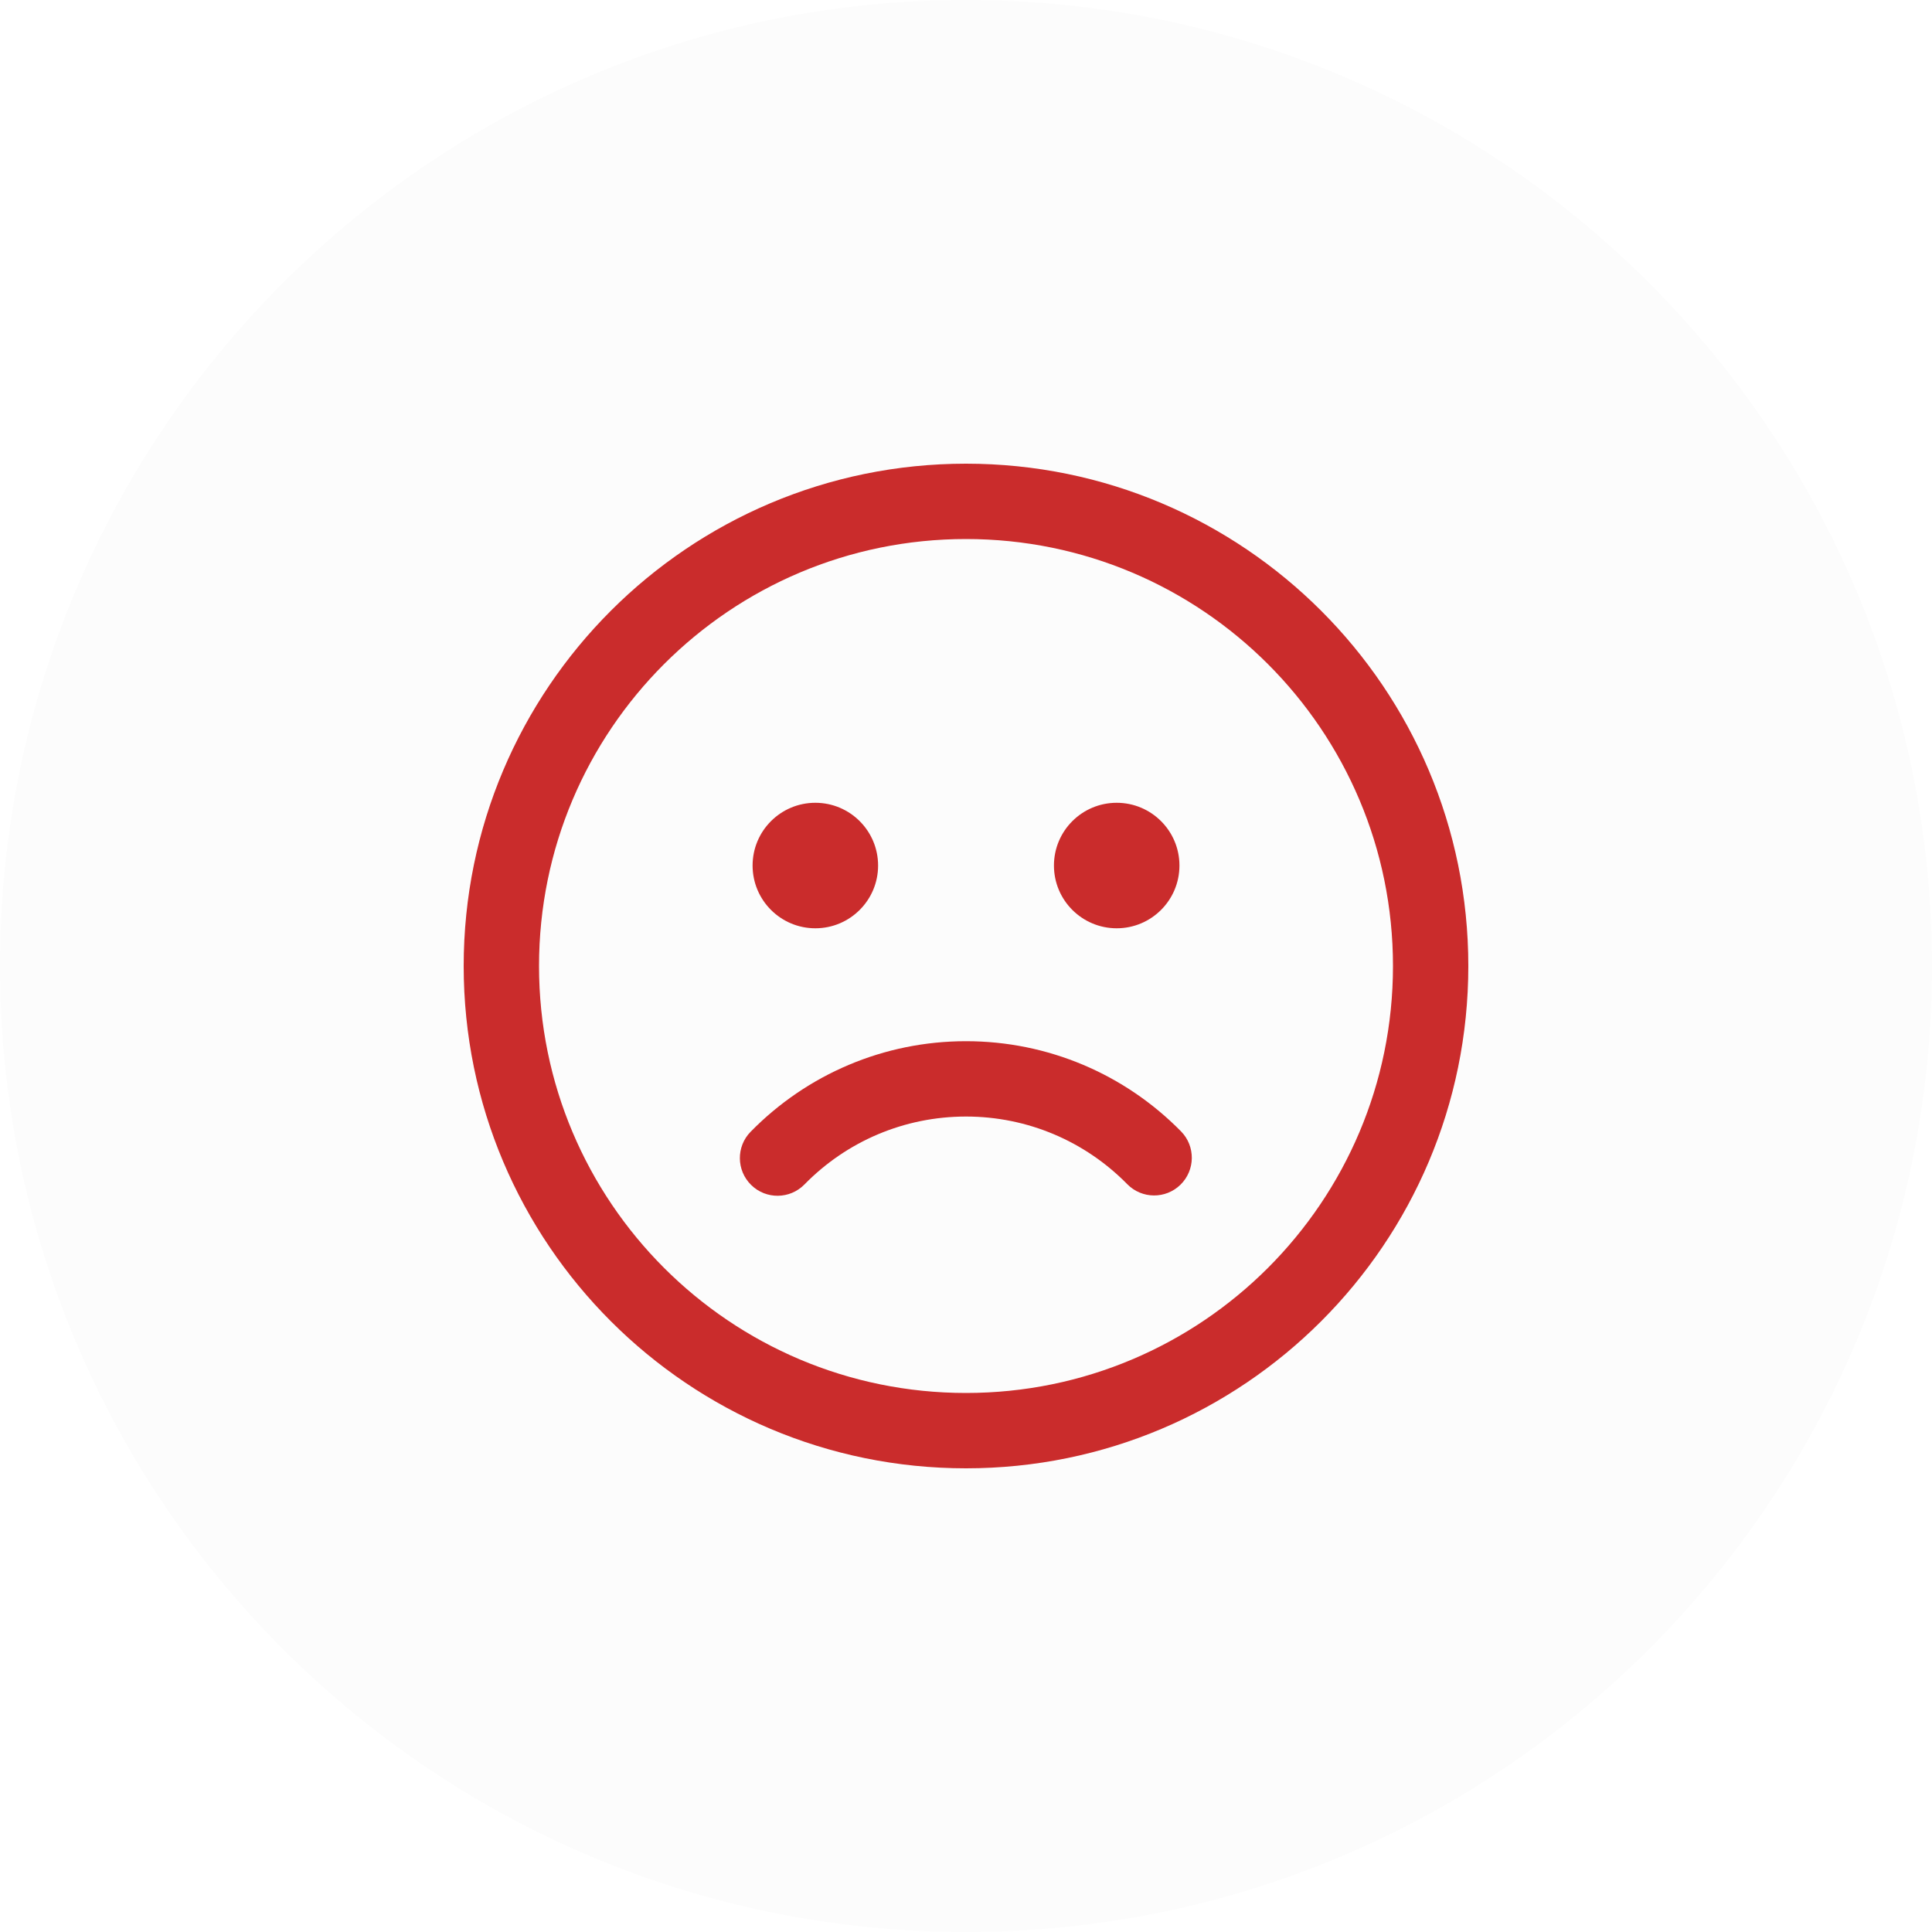
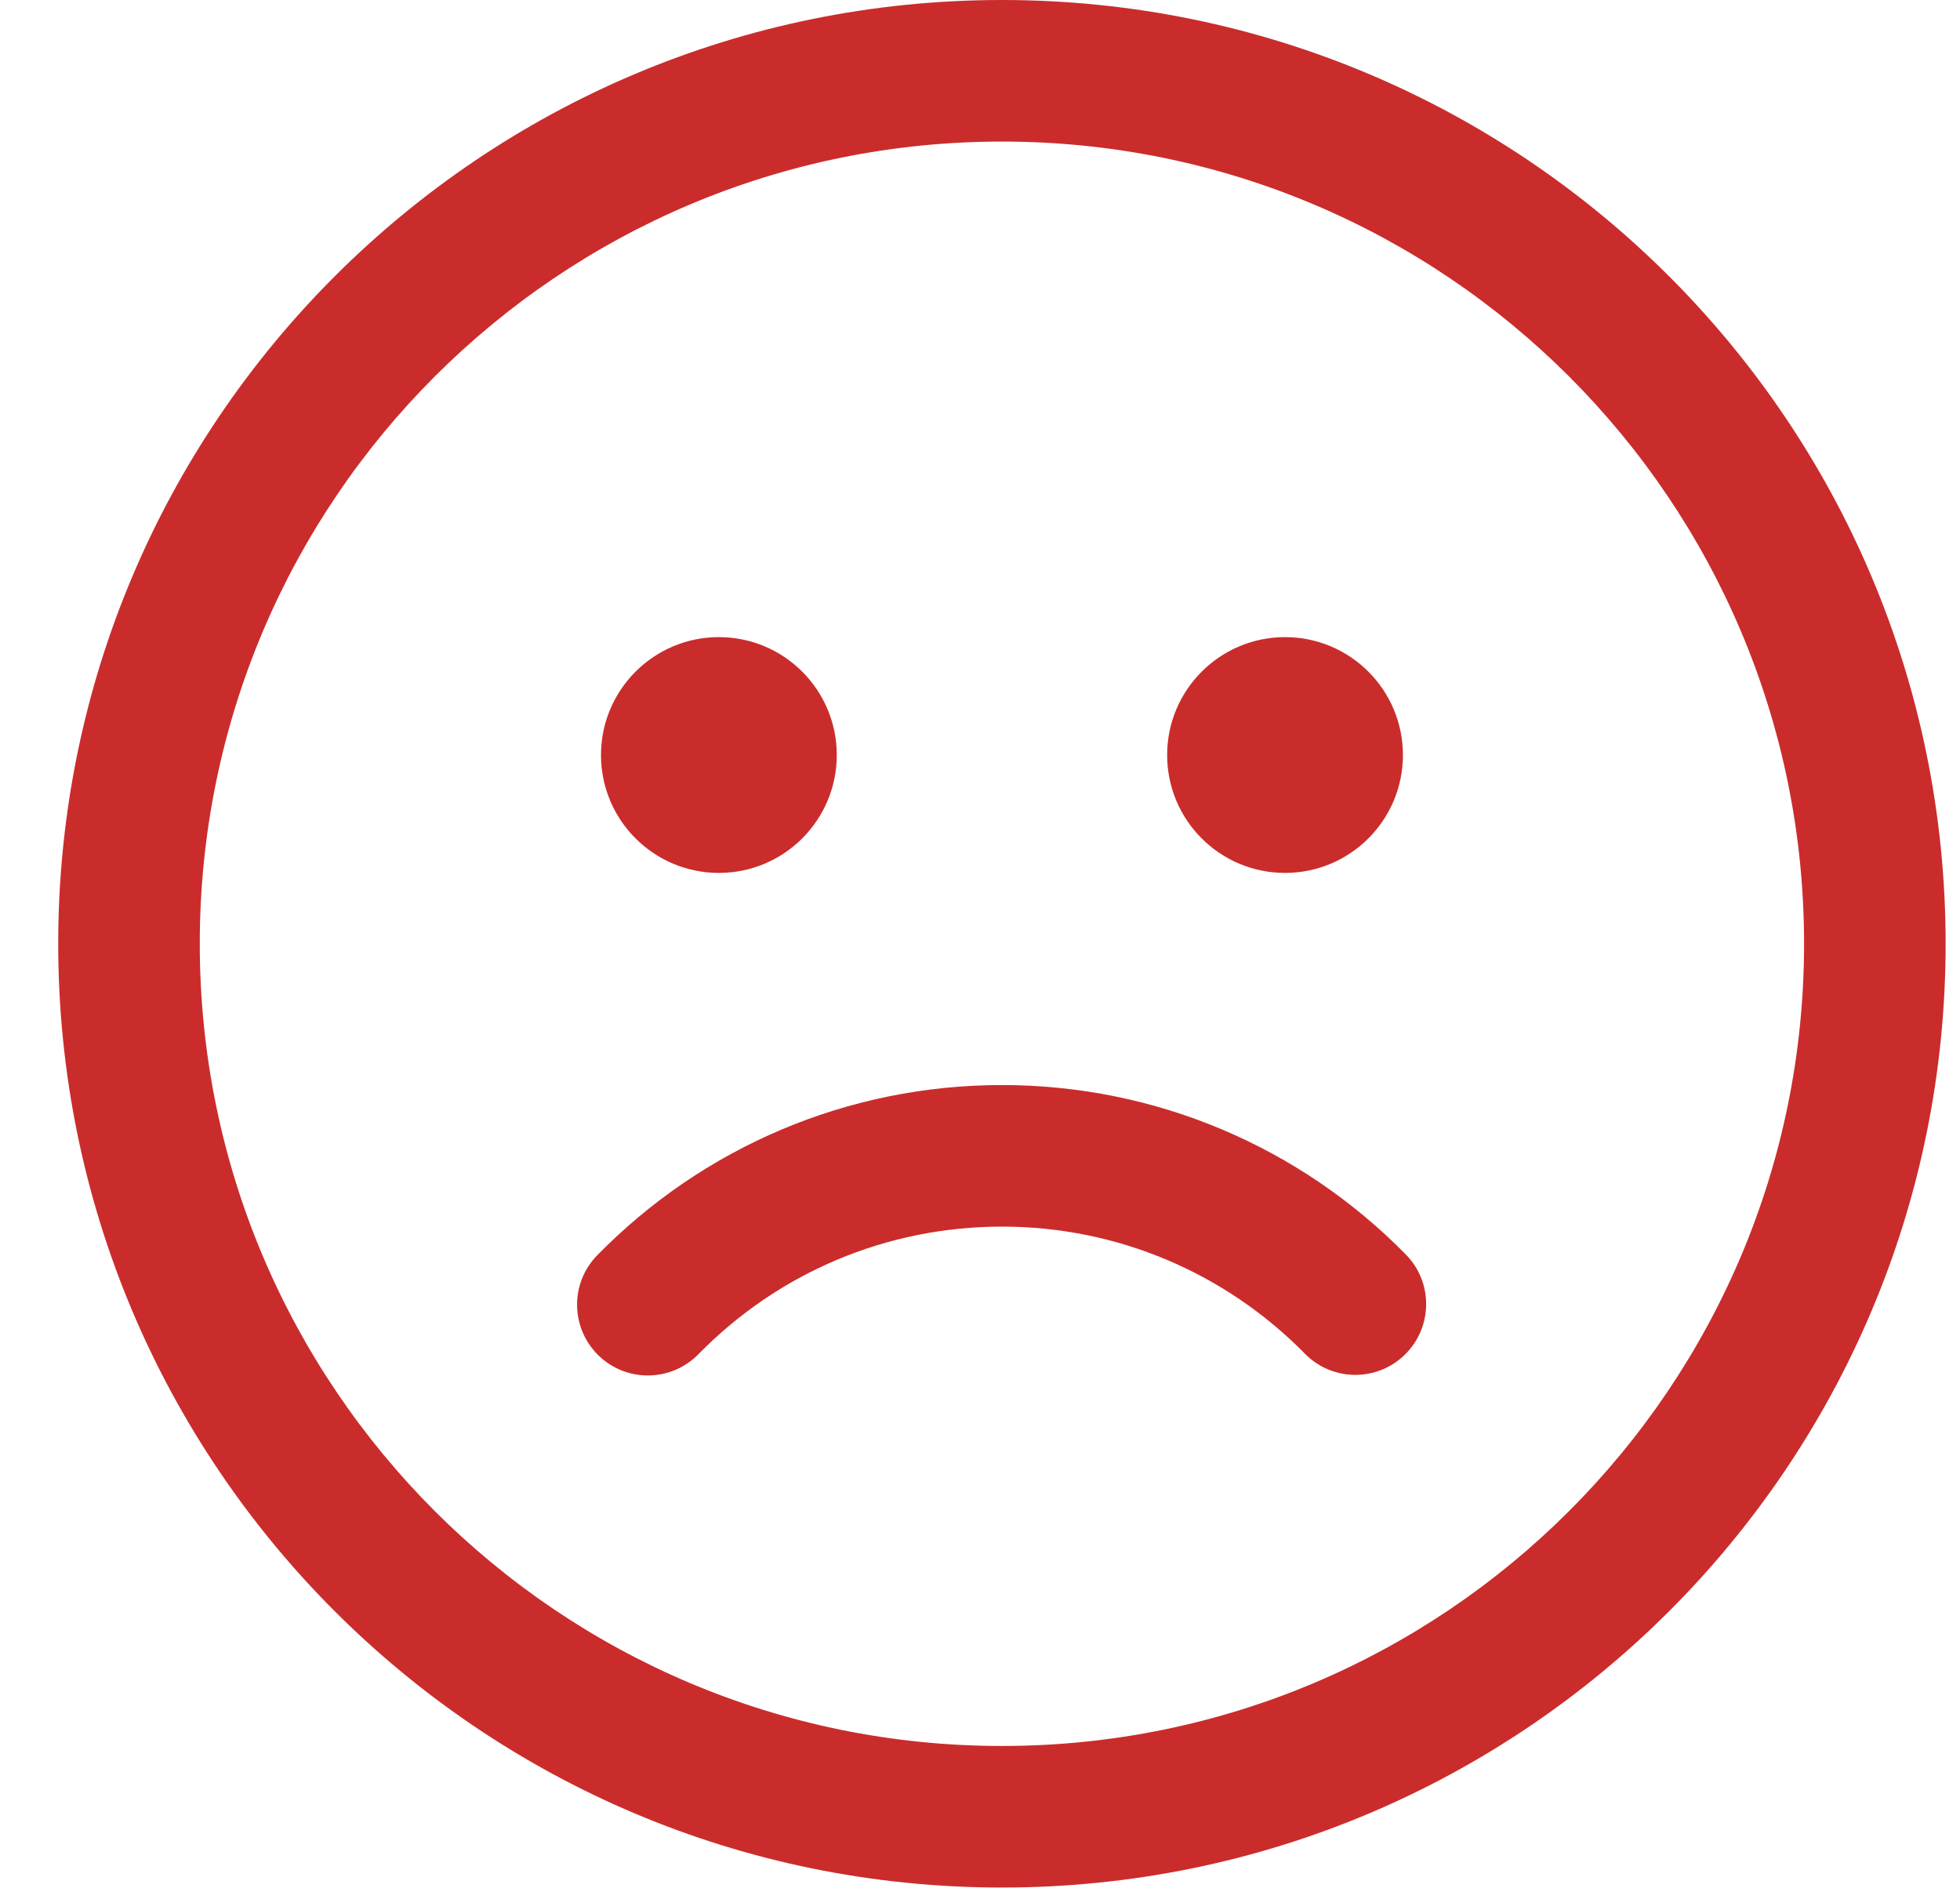
- <svg xmlns="http://www.w3.org/2000/svg" width="50" height="50" viewBox="0 0 50 50" fill="none">
-   <circle cx="25" cy="25" r="25" fill="#FCFCFC" />
-   <path fill-rule="evenodd" clip-rule="evenodd" d="M25 12C32.18 12 38 17.82 38 25C38 32.18 32.18 38 25 38C17.82 38 12 32.18 12 25C12 17.82 17.82 12 25 12ZM25 13.95C18.897 13.95 13.95 18.897 13.95 25C13.95 31.103 18.897 36.05 25 36.05C31.103 36.05 36.05 31.103 36.05 25C36.05 18.897 31.103 13.95 25 13.95ZM30.565 29.28C29.108 27.798 27.12 26.946 25 26.946C22.875 26.946 20.884 27.802 19.426 29.29C19.049 29.674 19.056 30.291 19.441 30.668C19.825 31.045 20.442 31.038 20.819 30.654C21.913 29.536 23.405 28.896 25 28.896C26.592 28.896 28.08 29.534 29.174 30.647C29.551 31.031 30.168 31.036 30.552 30.659C30.936 30.281 30.942 29.664 30.565 29.28ZM21.101 20.776C21.998 20.776 22.725 21.503 22.725 22.4C22.725 23.297 21.998 24.024 21.101 24.024C20.204 24.024 19.477 23.297 19.477 22.4C19.477 21.503 20.204 20.776 21.101 20.776ZM30.524 22.4C30.524 21.503 29.797 20.776 28.9 20.776C28.003 20.776 27.276 21.503 27.276 22.4C27.276 23.297 28.003 24.024 28.9 24.024C29.797 24.024 30.524 23.297 30.524 22.4Z" fill="#CA2C2C" />
+ <svg xmlns="http://www.w3.org/2000/svg" width="27" height="26" viewBox="0 0 27 26" fill="none">
+   <path fill-rule="evenodd" clip-rule="evenodd" d="M13.802 0C20.982 0 26.802 5.82 26.802 13C26.802 20.18 20.982 26 13.802 26C6.622 26 0.802 20.18 0.802 13C0.802 5.82 6.622 0 13.802 0ZM13.802 1.95C7.699 1.95 2.752 6.897 2.752 13C2.752 19.103 7.699 24.05 13.802 24.05C19.905 24.05 24.852 19.103 24.852 13C24.852 6.897 19.905 1.95 13.802 1.95ZM19.366 17.28C17.91 15.798 15.922 14.946 13.802 14.946C11.677 14.946 9.685 15.802 8.228 17.29C7.851 17.674 7.858 18.291 8.242 18.668C8.627 19.045 9.244 19.038 9.621 18.654C10.715 17.536 12.207 16.896 13.802 16.896C15.394 16.896 16.882 17.534 17.976 18.647C18.353 19.031 18.97 19.036 19.354 18.659C19.738 18.281 19.744 17.664 19.366 17.28ZM9.903 8.776C10.8 8.776 11.527 9.504 11.527 10.4C11.527 11.297 10.8 12.024 9.903 12.024C9.006 12.024 8.279 11.297 8.279 10.4C8.279 9.504 9.006 8.776 9.903 8.776ZM19.326 10.4C19.326 9.504 18.599 8.776 17.702 8.776C16.805 8.776 16.078 9.504 16.078 10.4C16.078 11.297 16.805 12.024 17.702 12.024C18.599 12.024 19.326 11.297 19.326 10.4Z" fill="#CA2C2C" />
</svg>
